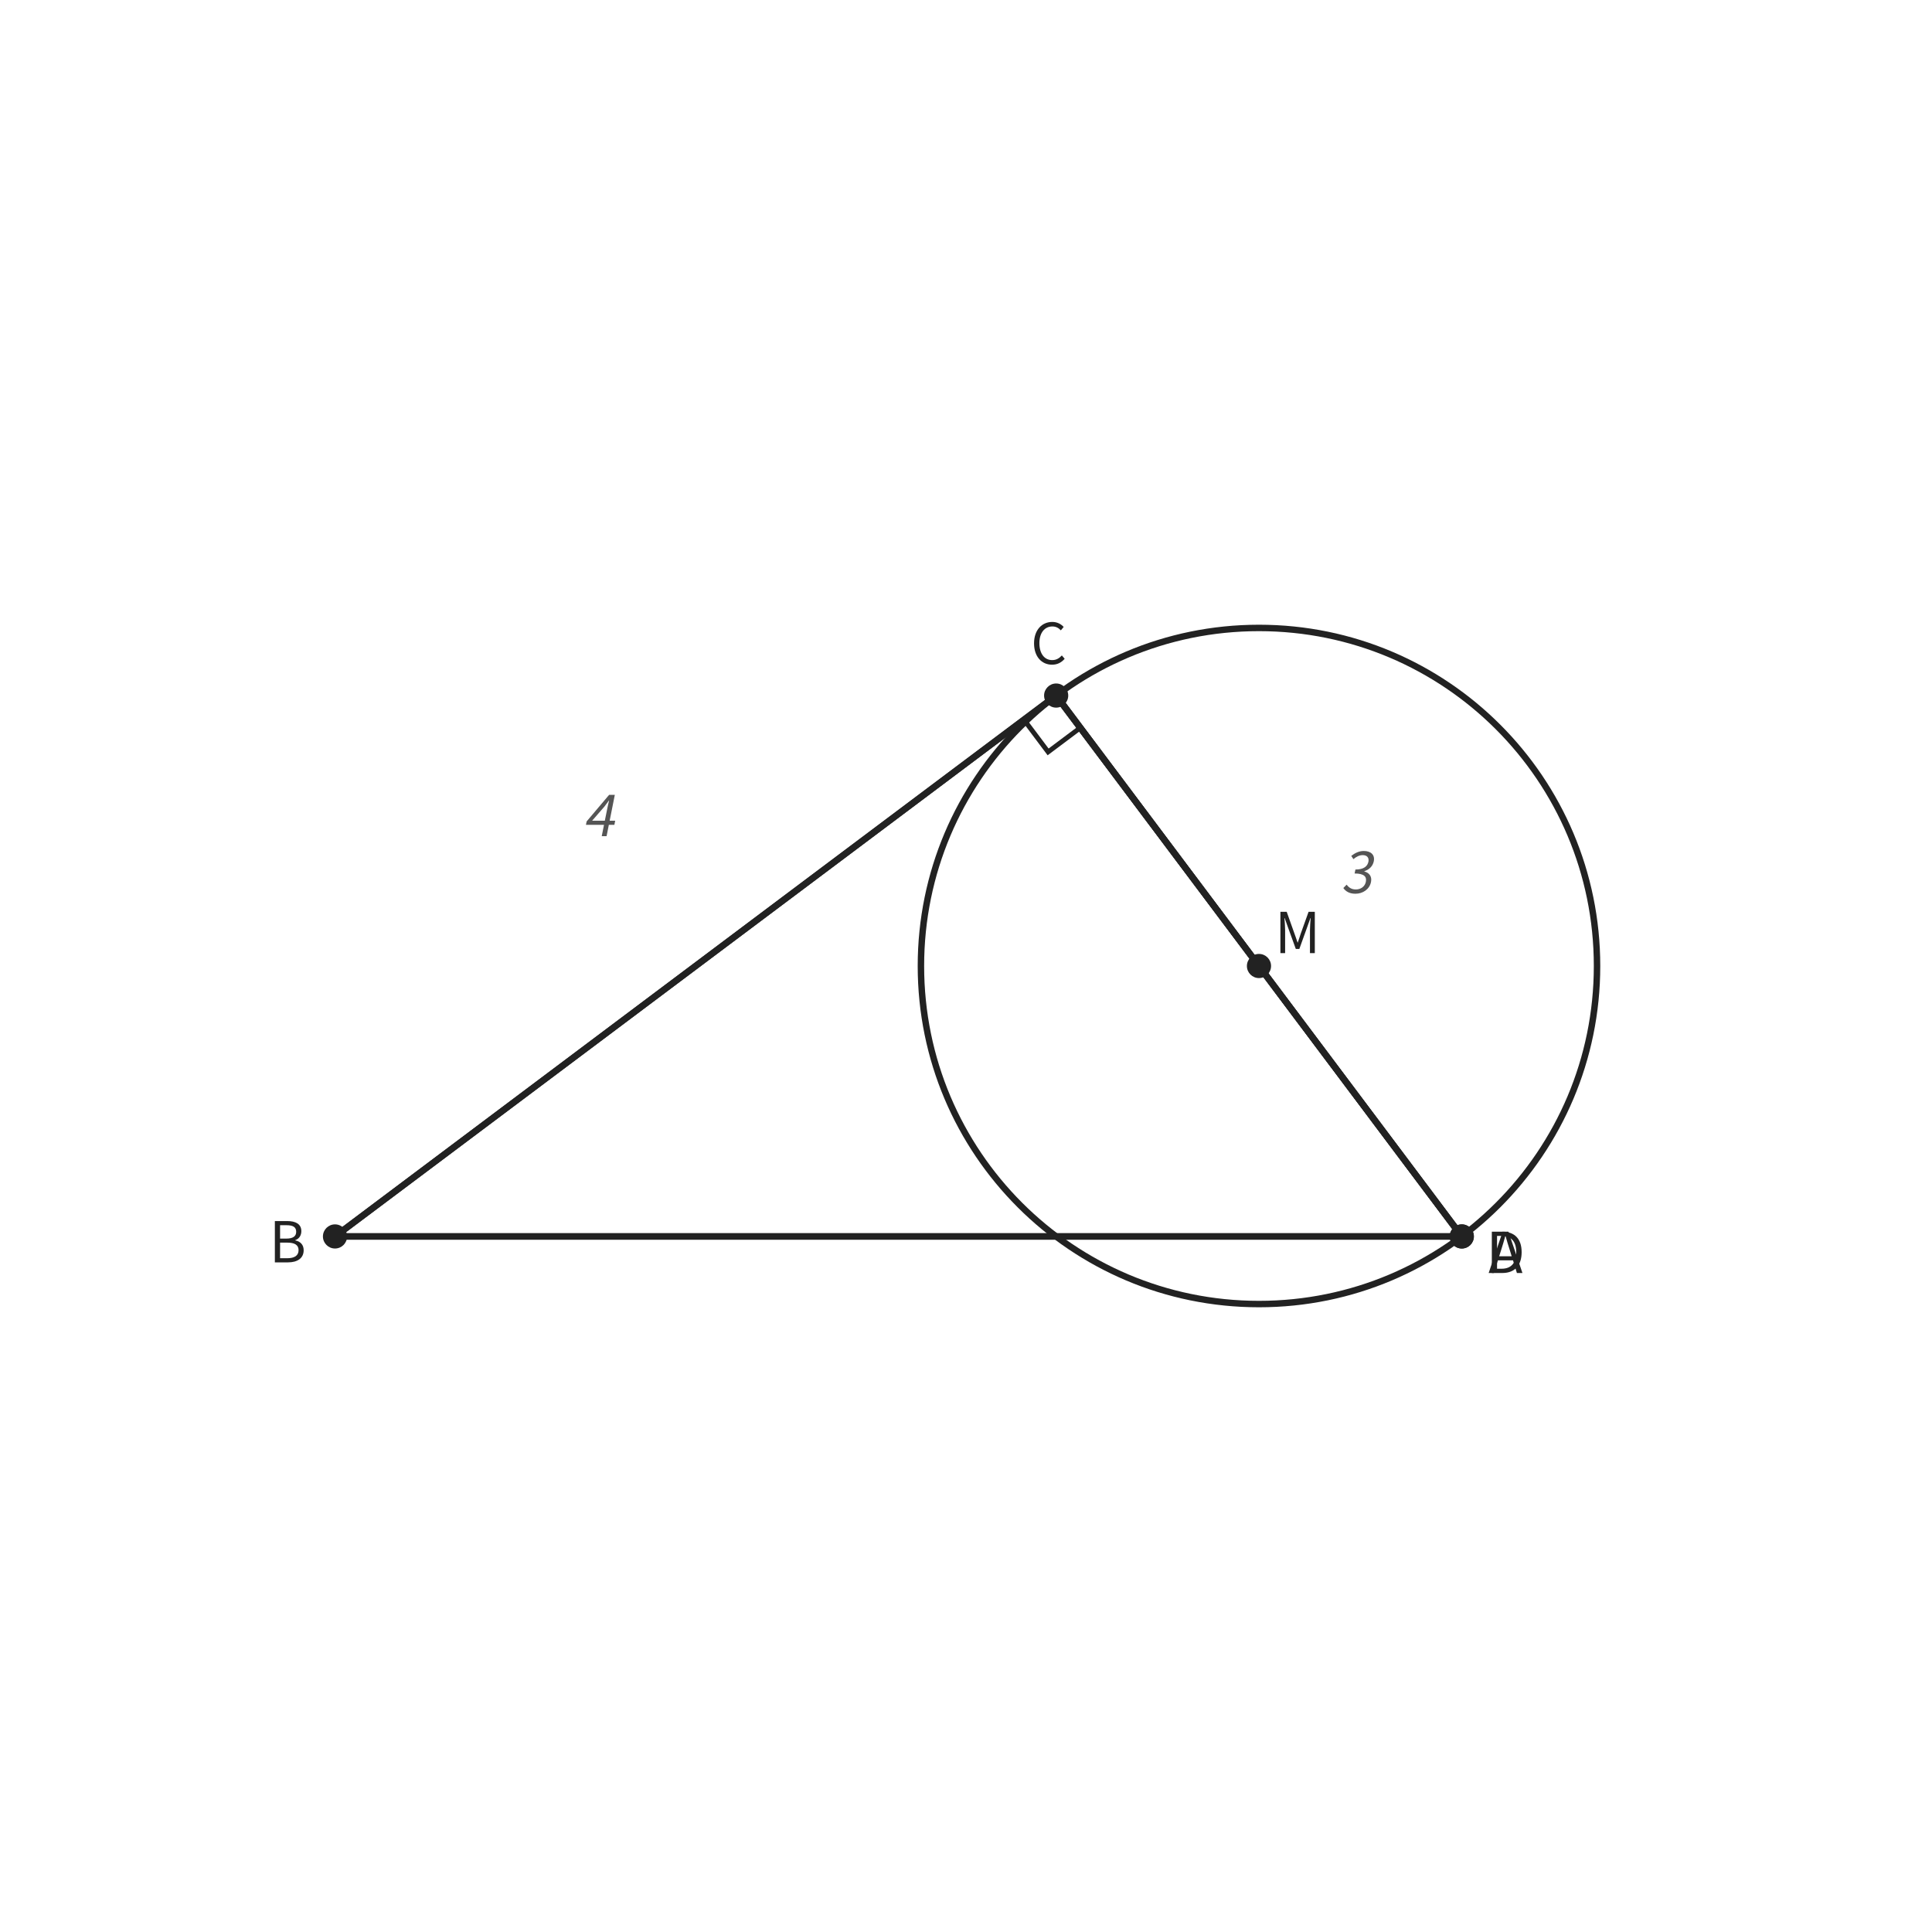
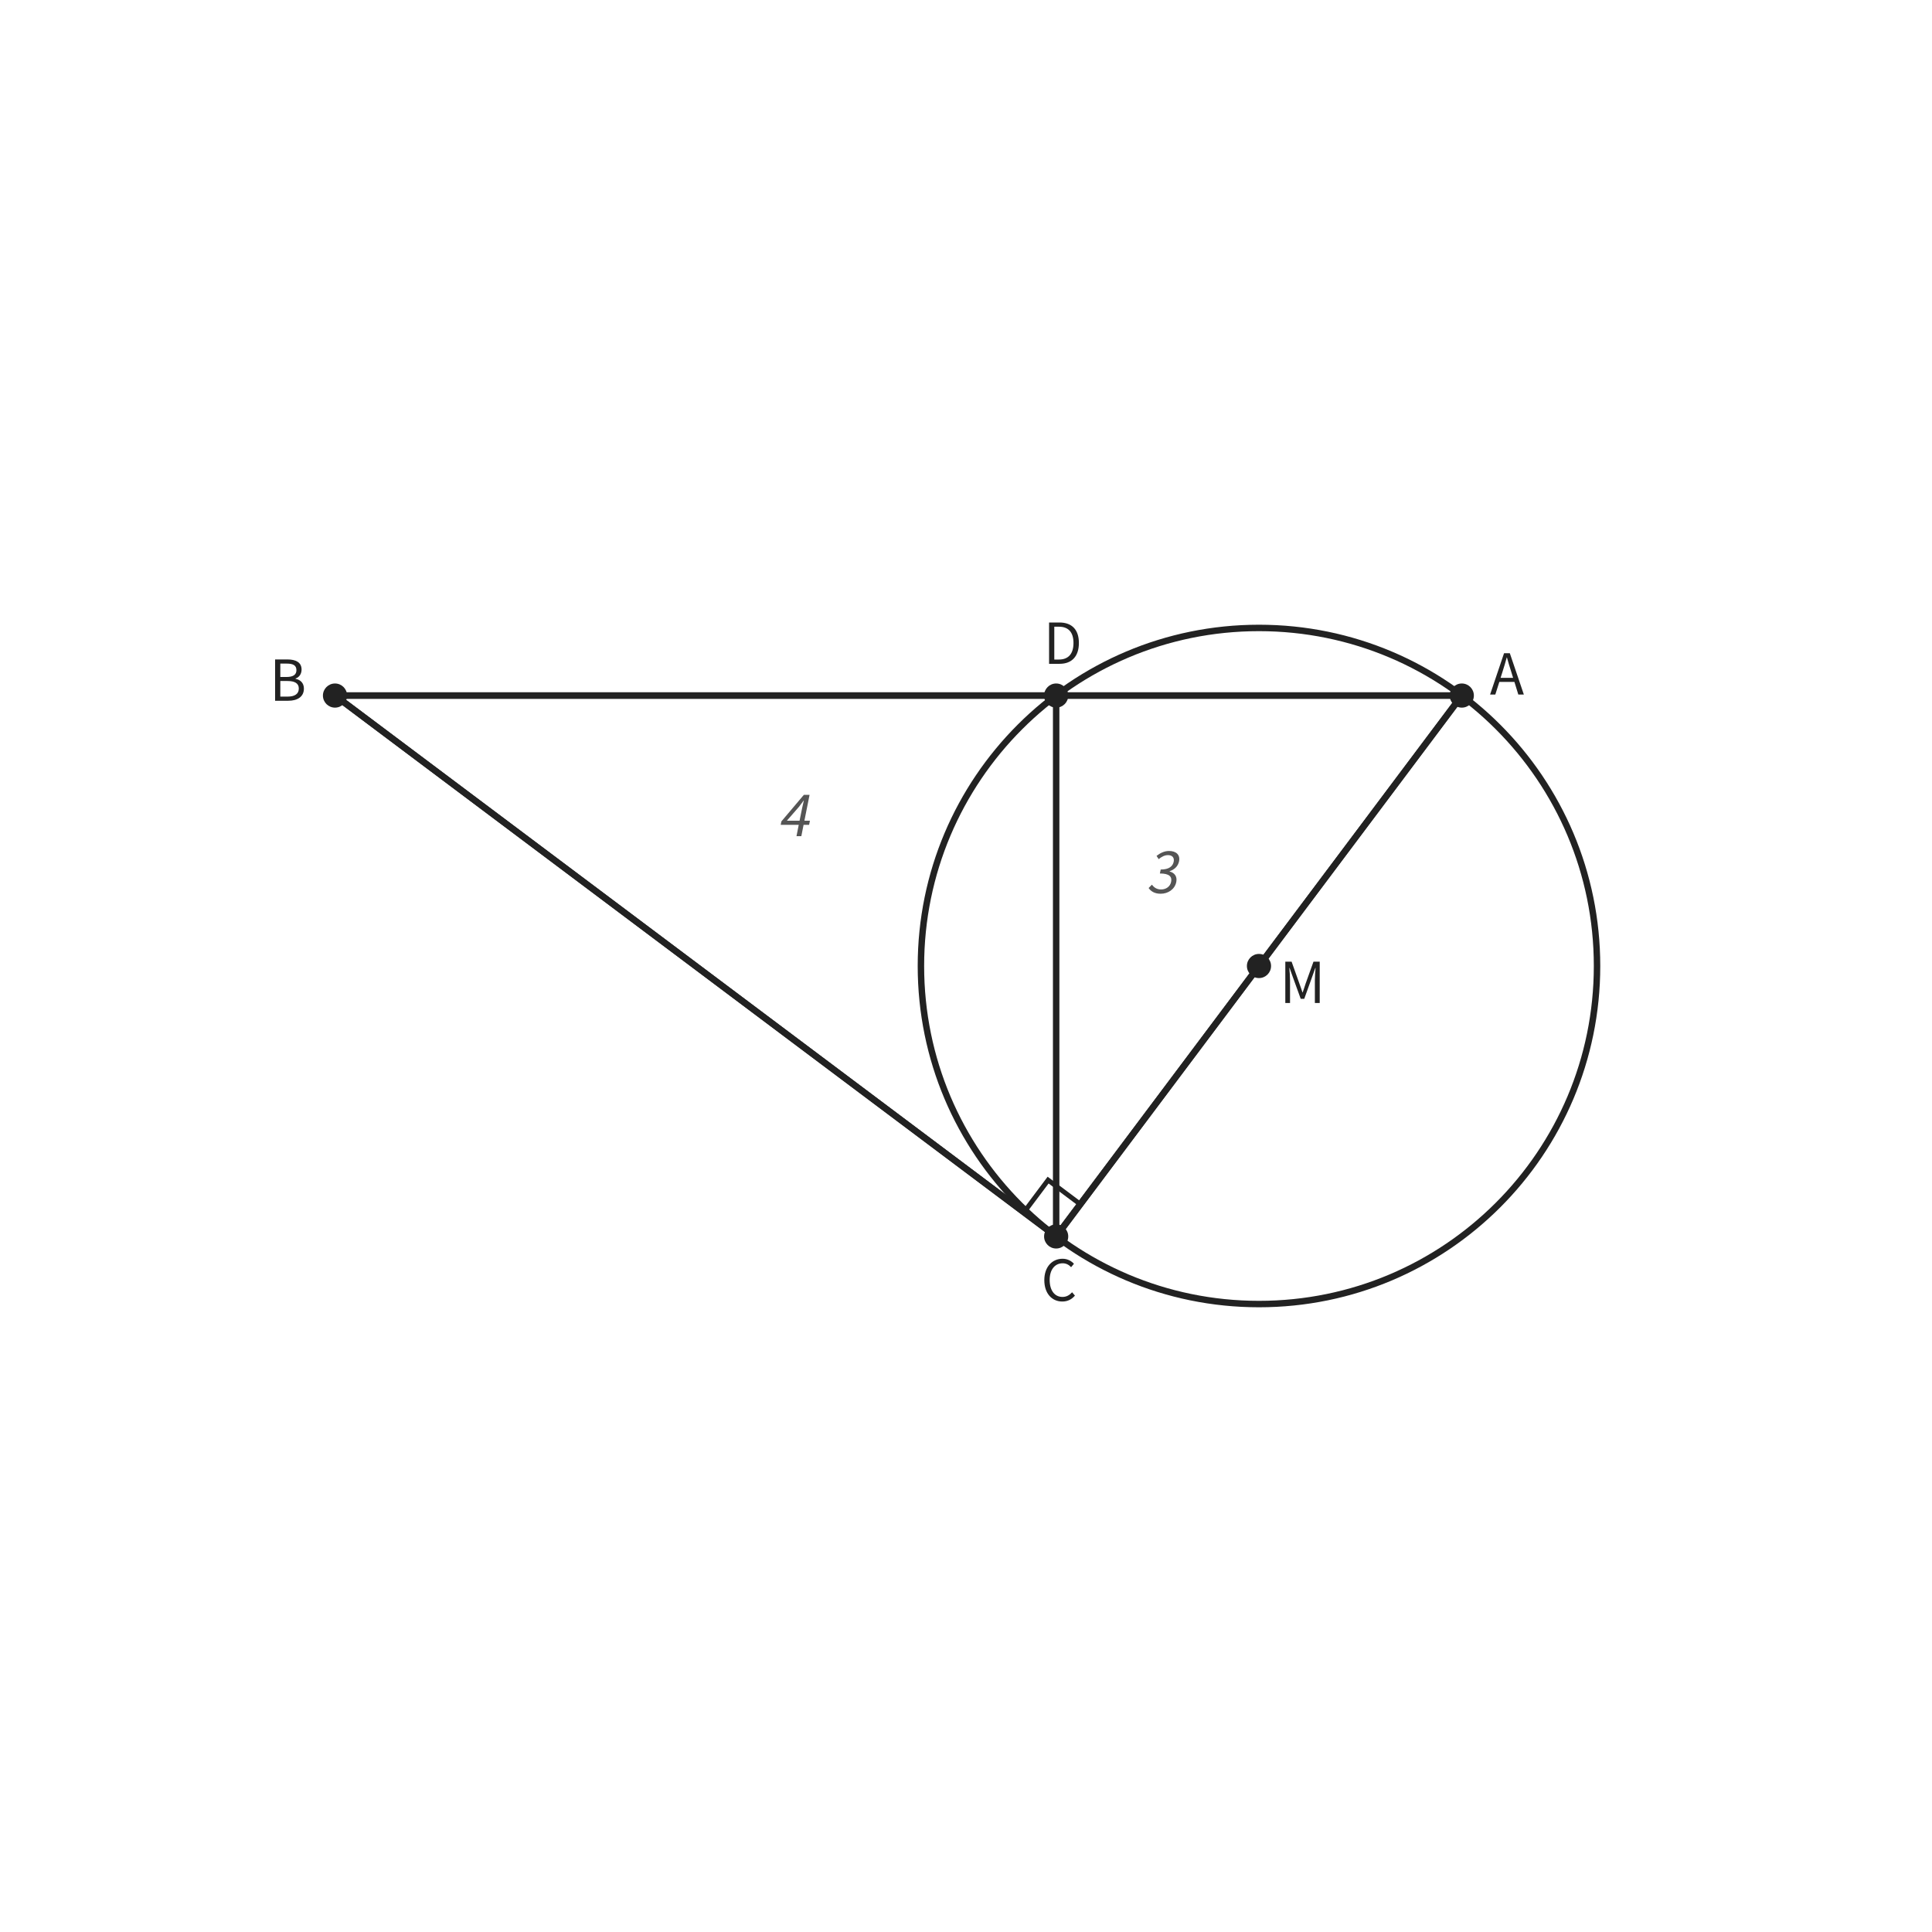
- <svg xmlns="http://www.w3.org/2000/svg" viewBox="0 0 480 480" width="480" height="480" data-t2g-scale="55.99104143337066" data-t2g-offset-x="40.0" data-t2g-offset-y="112.78835386338184" data-t2g-bbox-minx="-5.772" data-t2g-bbox-miny="-1.072" data-t2g-canvas-size="480" font-family="PingFang SC, Source Han Sans SC, Noto Sans CJK SC, sans-serif" font-size="14.0">
+ <svg xmlns="http://www.w3.org/2000/svg" viewBox="0 0 480 480" width="480" height="480" data-t2g-scale="55.99104143337066" data-t2g-offset-x="40.0" data-t2g-offset-y="112.78835386338184" data-t2g-bbox-minx="-5.772" data-t2g-bbox-miny="-3.472" data-t2g-canvas-size="480" font-family="PingFang SC, Source Han Sans SC, Noto Sans CJK SC, sans-serif" font-size="14.0">
  <rect width="100%" height="100%" fill="white" />
  <circle data-id="circ" class="t2g-obj t2g-circle" cx="312.79" cy="240.00" r="83.99" fill="none" stroke="#222" stroke-width="1.6" />
-   <polygon data-id="tri" class="t2g-obj t2g-poly" points="363.18,307.19 83.23,307.19 262.40,172.81" fill="none" stroke="#222" stroke-width="1.6" />
-   <line data-id="AB" class="t2g-obj t2g-seg" x1="363.18" y1="307.19" x2="83.23" y2="307.19" stroke="#222" stroke-width="1.6" />
-   <line data-id="BC" class="t2g-obj t2g-seg" x1="83.23" y1="307.19" x2="262.40" y2="172.81" stroke="#222" stroke-width="1.6" />
-   <line data-id="CA" class="t2g-obj t2g-seg" x1="262.40" y1="172.81" x2="363.18" y2="307.19" stroke="#222" stroke-width="1.6" />
-   <line data-id="CD" class="t2g-obj t2g-seg" x1="262.40" y1="172.81" x2="363.18" y2="307.19" stroke="#222" stroke-width="1.6" />
-   <circle data-id="A" class="t2g-obj t2g-point" cx="363.18" cy="307.19" r="3.0" fill="#222" />
-   <text x="374.05" y="316.27" text-anchor="middle" fill="#222">A</text>
-   <circle data-id="B" class="t2g-obj t2g-point" cx="83.23" cy="307.19" r="3.0" fill="#222" />
-   <text x="71.48" y="313.63" text-anchor="middle" fill="#222">B</text>
-   <circle data-id="C" class="t2g-obj t2g-point" cx="262.40" cy="172.81" r="3.0" fill="#222" />
-   <text x="260.56" y="164.95" text-anchor="middle" fill="#222">C</text>
+   <polygon data-id="tri" class="t2g-obj t2g-poly" points="363.18,172.81 83.23,172.81 262.40,307.19" fill="none" stroke="#222" stroke-width="1.6" />
+   <line data-id="AB" class="t2g-obj t2g-seg" x1="363.18" y1="172.81" x2="83.23" y2="172.81" stroke="#222" stroke-width="1.6" />
+   <line data-id="BC" class="t2g-obj t2g-seg" x1="83.23" y1="172.81" x2="262.40" y2="307.19" stroke="#222" stroke-width="1.6" />
+   <line data-id="CA" class="t2g-obj t2g-seg" x1="262.40" y1="307.19" x2="363.18" y2="172.81" stroke="#222" stroke-width="1.6" />
+   <line data-id="CD" class="t2g-obj t2g-seg" x1="262.40" y1="307.19" x2="262.40" y2="172.81" stroke="#222" stroke-width="1.6" />
+   <circle data-id="A" class="t2g-obj t2g-point" cx="363.18" cy="172.81" r="3.0" fill="#222" />
+   <text x="374.40" y="172.56" text-anchor="middle" fill="#222">A</text>
+   <circle data-id="B" class="t2g-obj t2g-point" cx="83.23" cy="172.81" r="3.0" fill="#222" />
+   <text x="71.54" y="174.10" text-anchor="middle" fill="#222">B</text>
+   <circle data-id="C" class="t2g-obj t2g-point" cx="262.40" cy="307.19" r="3.0" fill="#222" />
+   <text x="263.11" y="323.17" text-anchor="middle" fill="#222">C</text>
  <circle data-id="M" class="t2g-obj t2g-point" cx="312.79" cy="240.00" r="3.0" fill="#222" />
-   <text x="322.39" y="236.80" text-anchor="middle" fill="#222">M</text>
-   <circle data-id="D" class="t2g-obj t2g-point" cx="363.18" cy="307.19" r="3.0" fill="#222" />
-   <text x="374.05" y="316.27" text-anchor="middle" fill="#222">D</text>
-   <polyline points="268.40,180.81 260.40,186.81 254.40,178.81" fill="none" stroke="#222" stroke-width="1.2" />
-   <text x="336.98" y="221.86" text-anchor="middle" fill="#555" font-style="italic">3</text>
-   <text x="148.62" y="207.75" text-anchor="middle" fill="#555" font-style="italic">4</text>
+   <text x="323.61" y="249.19" text-anchor="middle" fill="#222">M</text>
+   <circle data-id="D" class="t2g-obj t2g-point" cx="262.40" cy="172.81" r="3.0" fill="#222" />
+   <text x="264.05" y="164.92" text-anchor="middle" fill="#222">D</text>
+   <polyline points="268.40,299.19 260.40,293.19 254.40,301.19" fill="none" stroke="#222" stroke-width="1.2" />
+   <text x="288.60" y="221.86" text-anchor="middle" fill="#555" font-style="italic">3</text>
+   <text x="197.00" y="207.75" text-anchor="middle" fill="#555" font-style="italic">4</text>
</svg>
